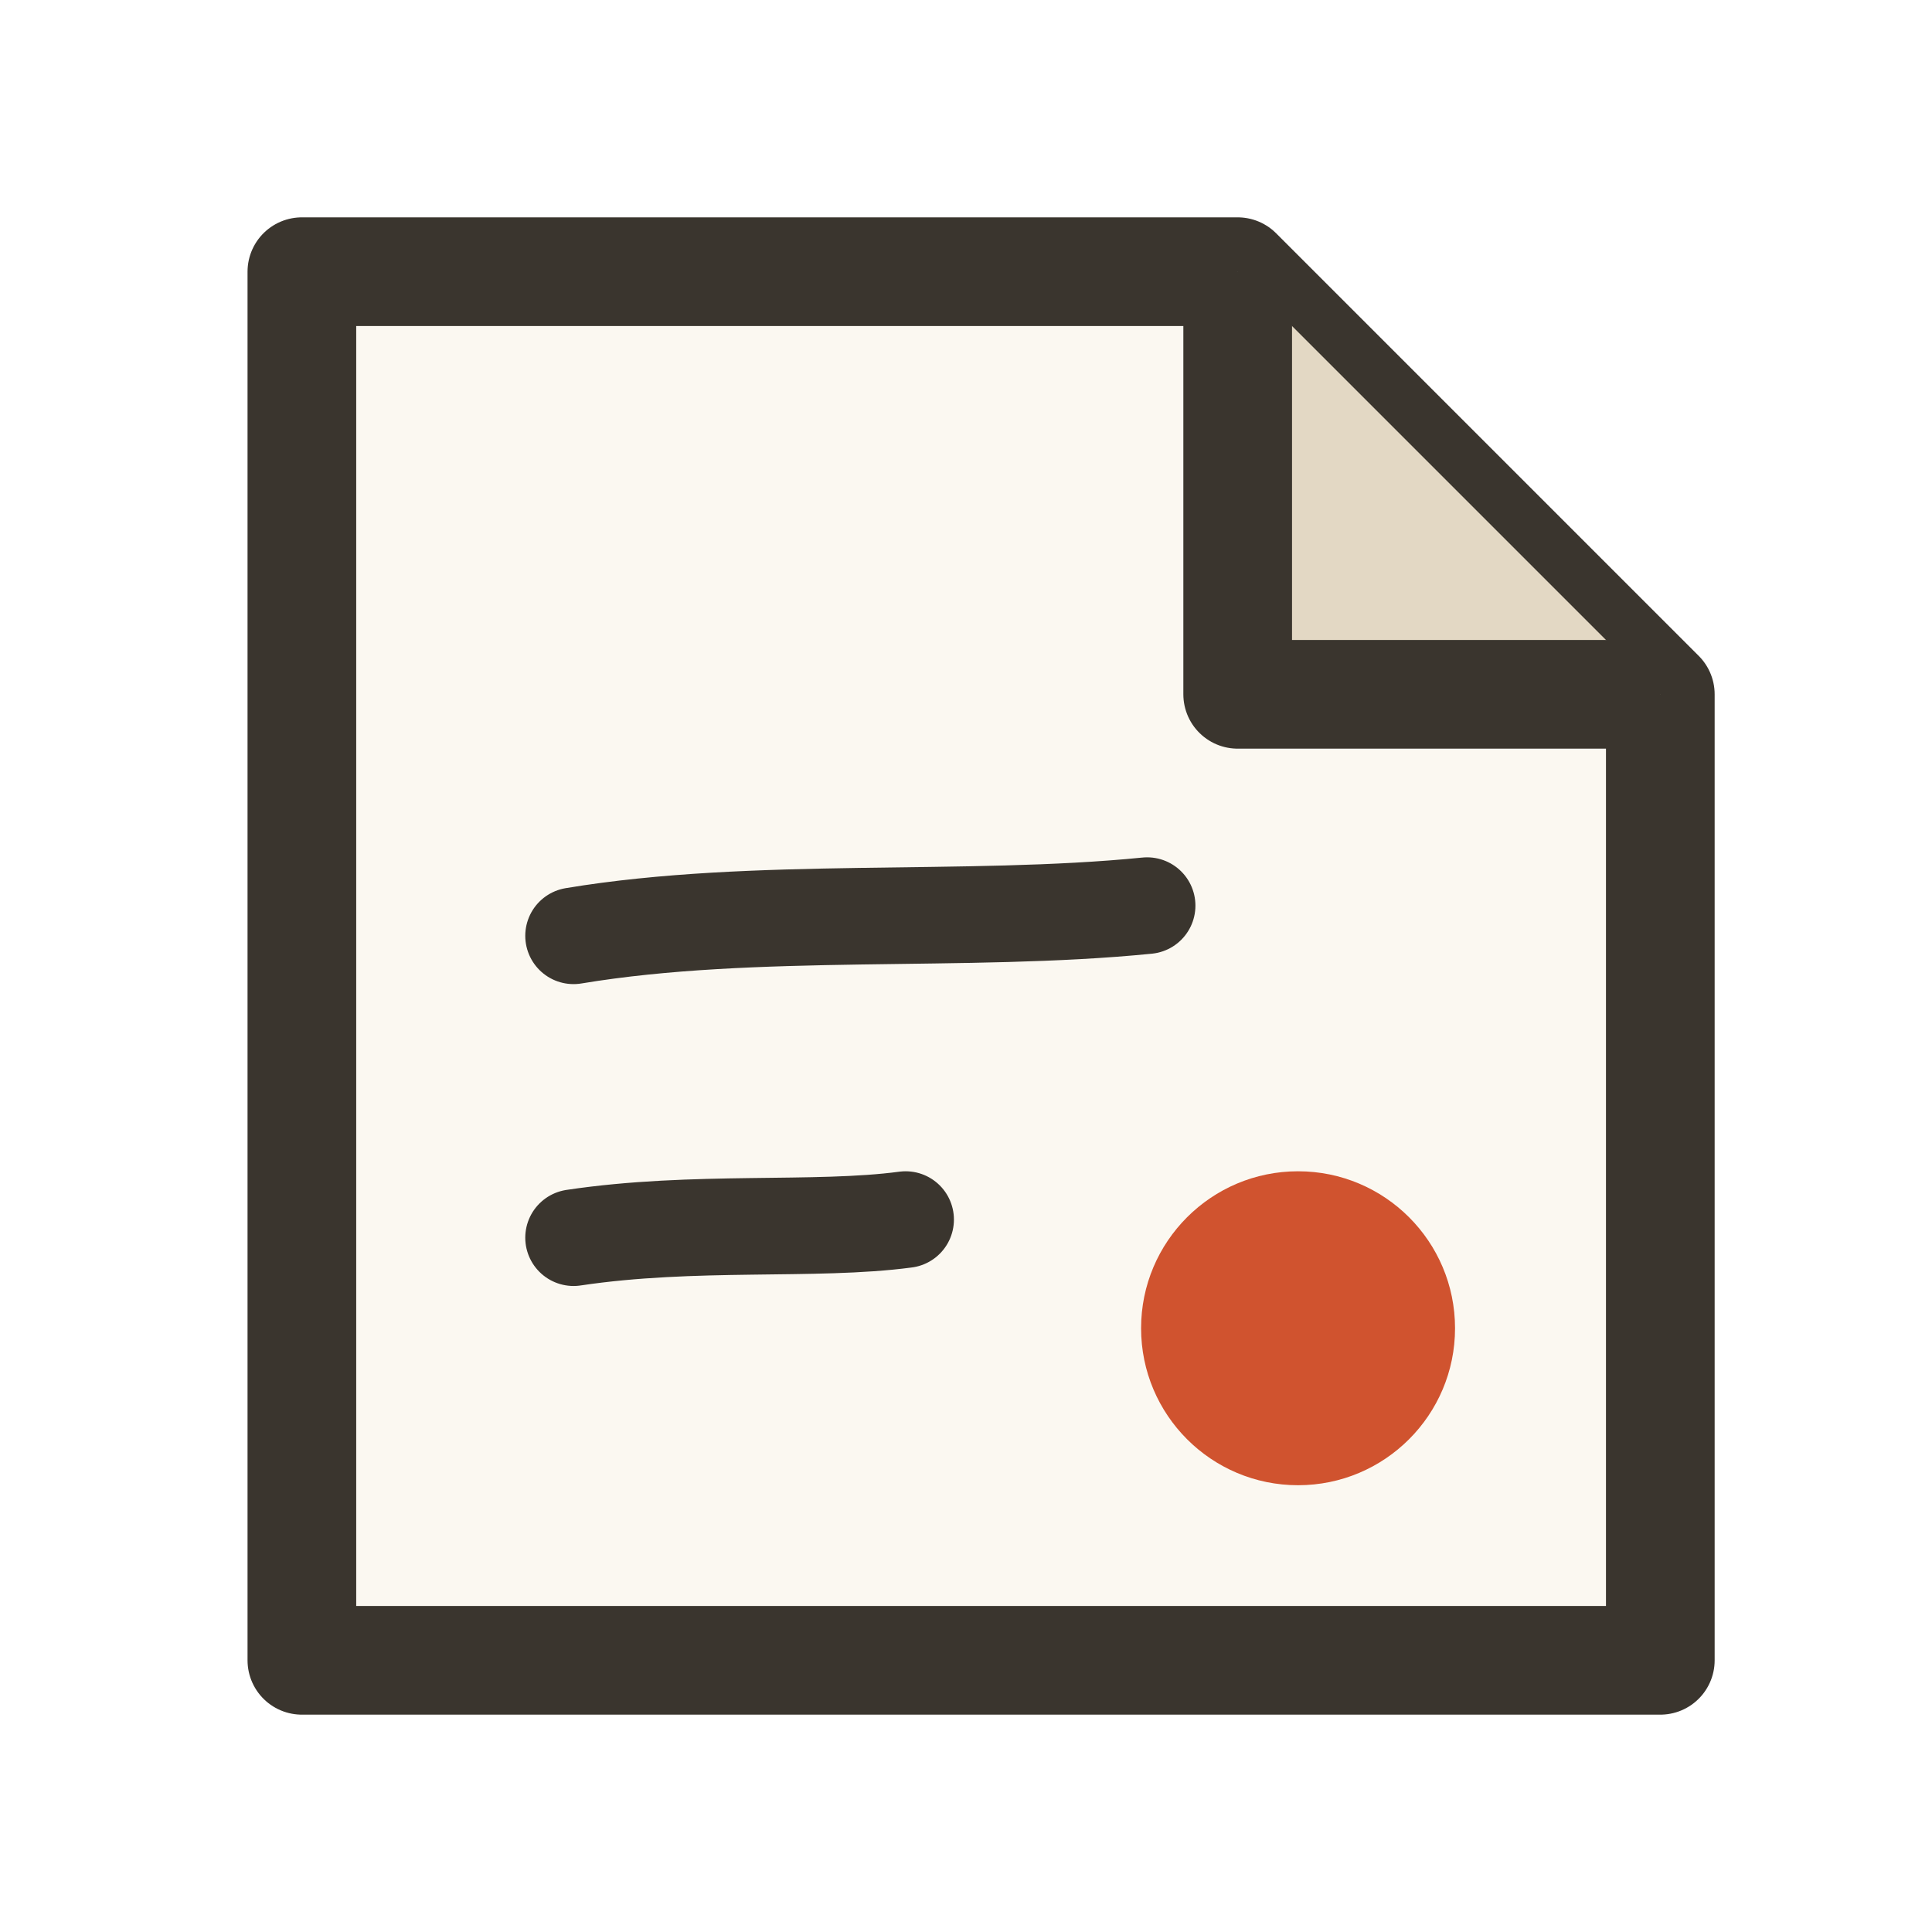
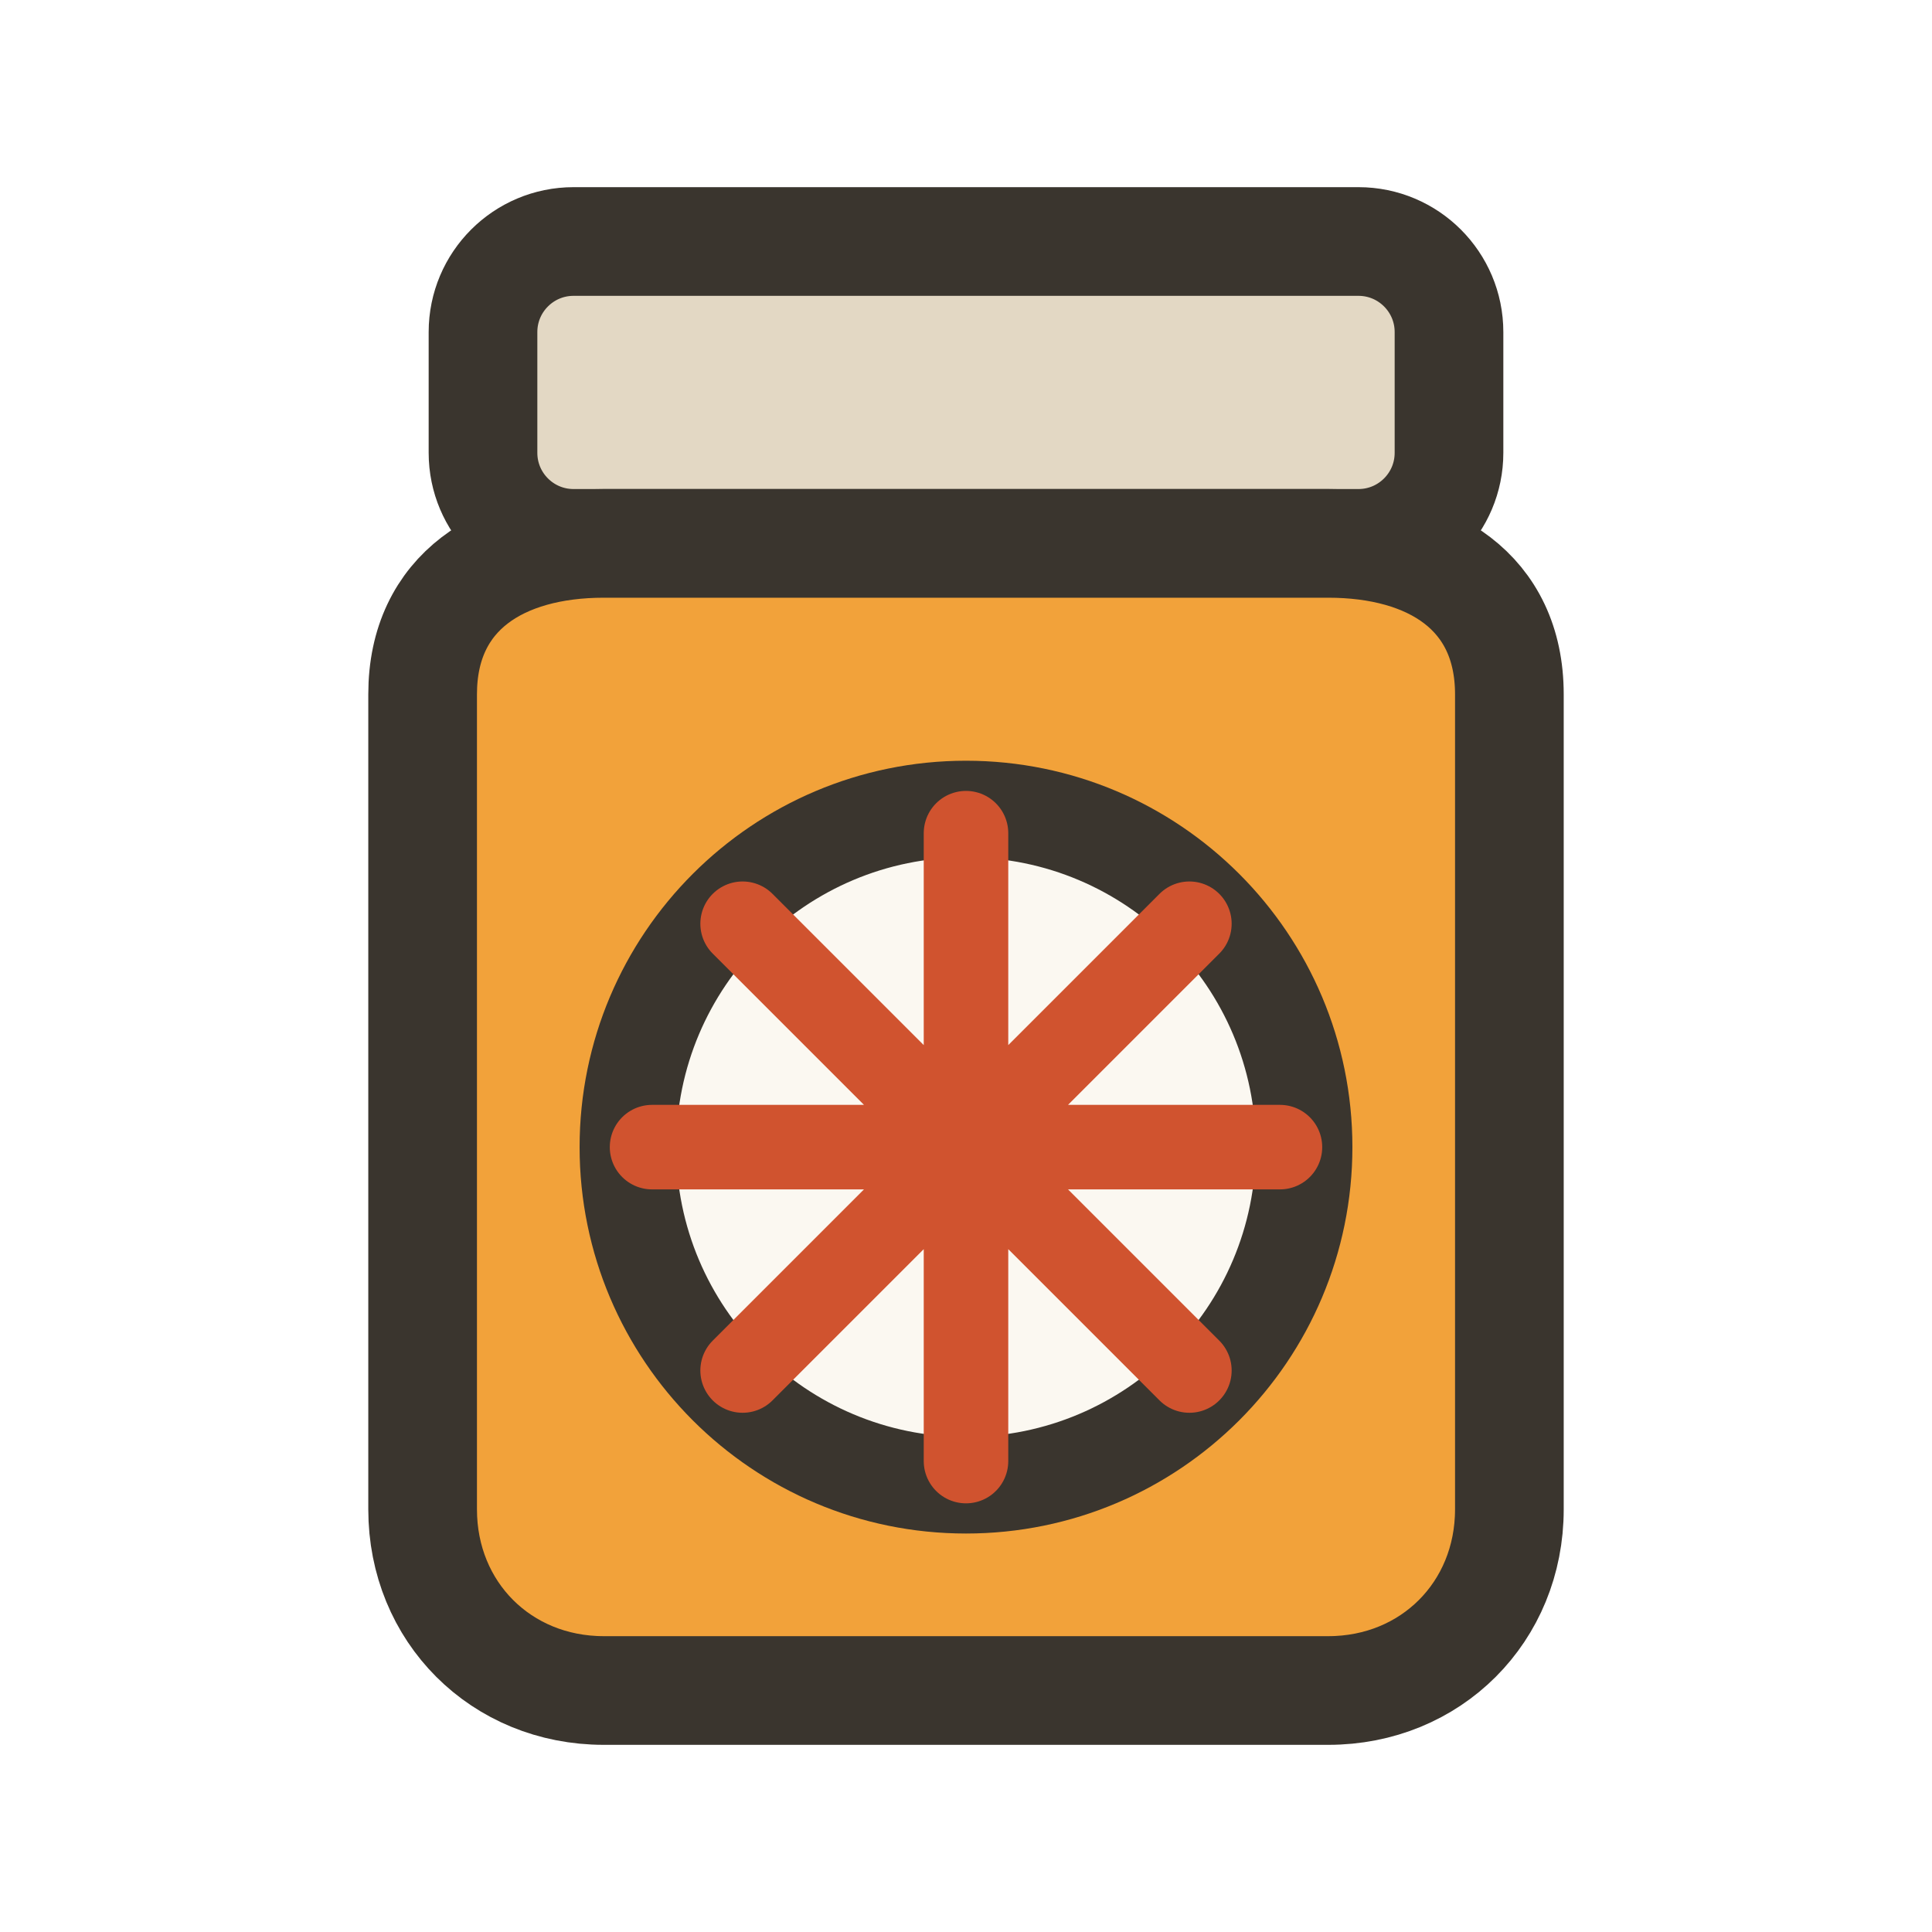
<svg xmlns="http://www.w3.org/2000/svg" viewBox="0 0 32 32">
-   <path d="M5 4.5H20.5L27.5 11.5V27.5H5Z" fill="#fbf8f1" stroke="#3a352e" stroke-width="1.8" stroke-linejoin="round" />
-   <path d="M20.5 4.5V11.5H27.5" fill="#e3d8c4" stroke="#3a352e" stroke-width="1.8" stroke-linejoin="round" />
-   <path d="M9.5 15.5C12.5 15 16 15.3 19 15M9.5 20.5C11.5 20.2 13.5 20.4 15 20.2" fill="none" stroke="#3a352e" stroke-width="1.6" stroke-linecap="round" />
-   <circle cx="21.5" cy="22" r="2.6" fill="#d0532f" />
+   <rect x="8" y="4" width="16" height="5" rx="1.5" fill="#e3d8c4" stroke="#3a352e" stroke-width="1.8" stroke-linejoin="round" />
+   <path d="M7 11.5C7 9.8 8.3 9 10 9H22C23.7 9 25 9.8 25 11.5V25C25 26.7 23.7 28 22 28H10C8.3 28 7 26.7 7 25Z" fill="#f2a23a" stroke="#3a352e" stroke-width="1.8" stroke-linejoin="round" />
+   <circle cx="16" cy="19" r="5.6" fill="#fbf8f1" stroke="#3a352e" stroke-width="1.6" />
+   <path d="M16 13.8V24.2M10.8 19H21.2M12.3 15.3L19.7 22.7M19.7 15.3L12.3 22.7" fill="none" stroke="#d0532f" stroke-width="1.4" stroke-linecap="round" />
</svg>
